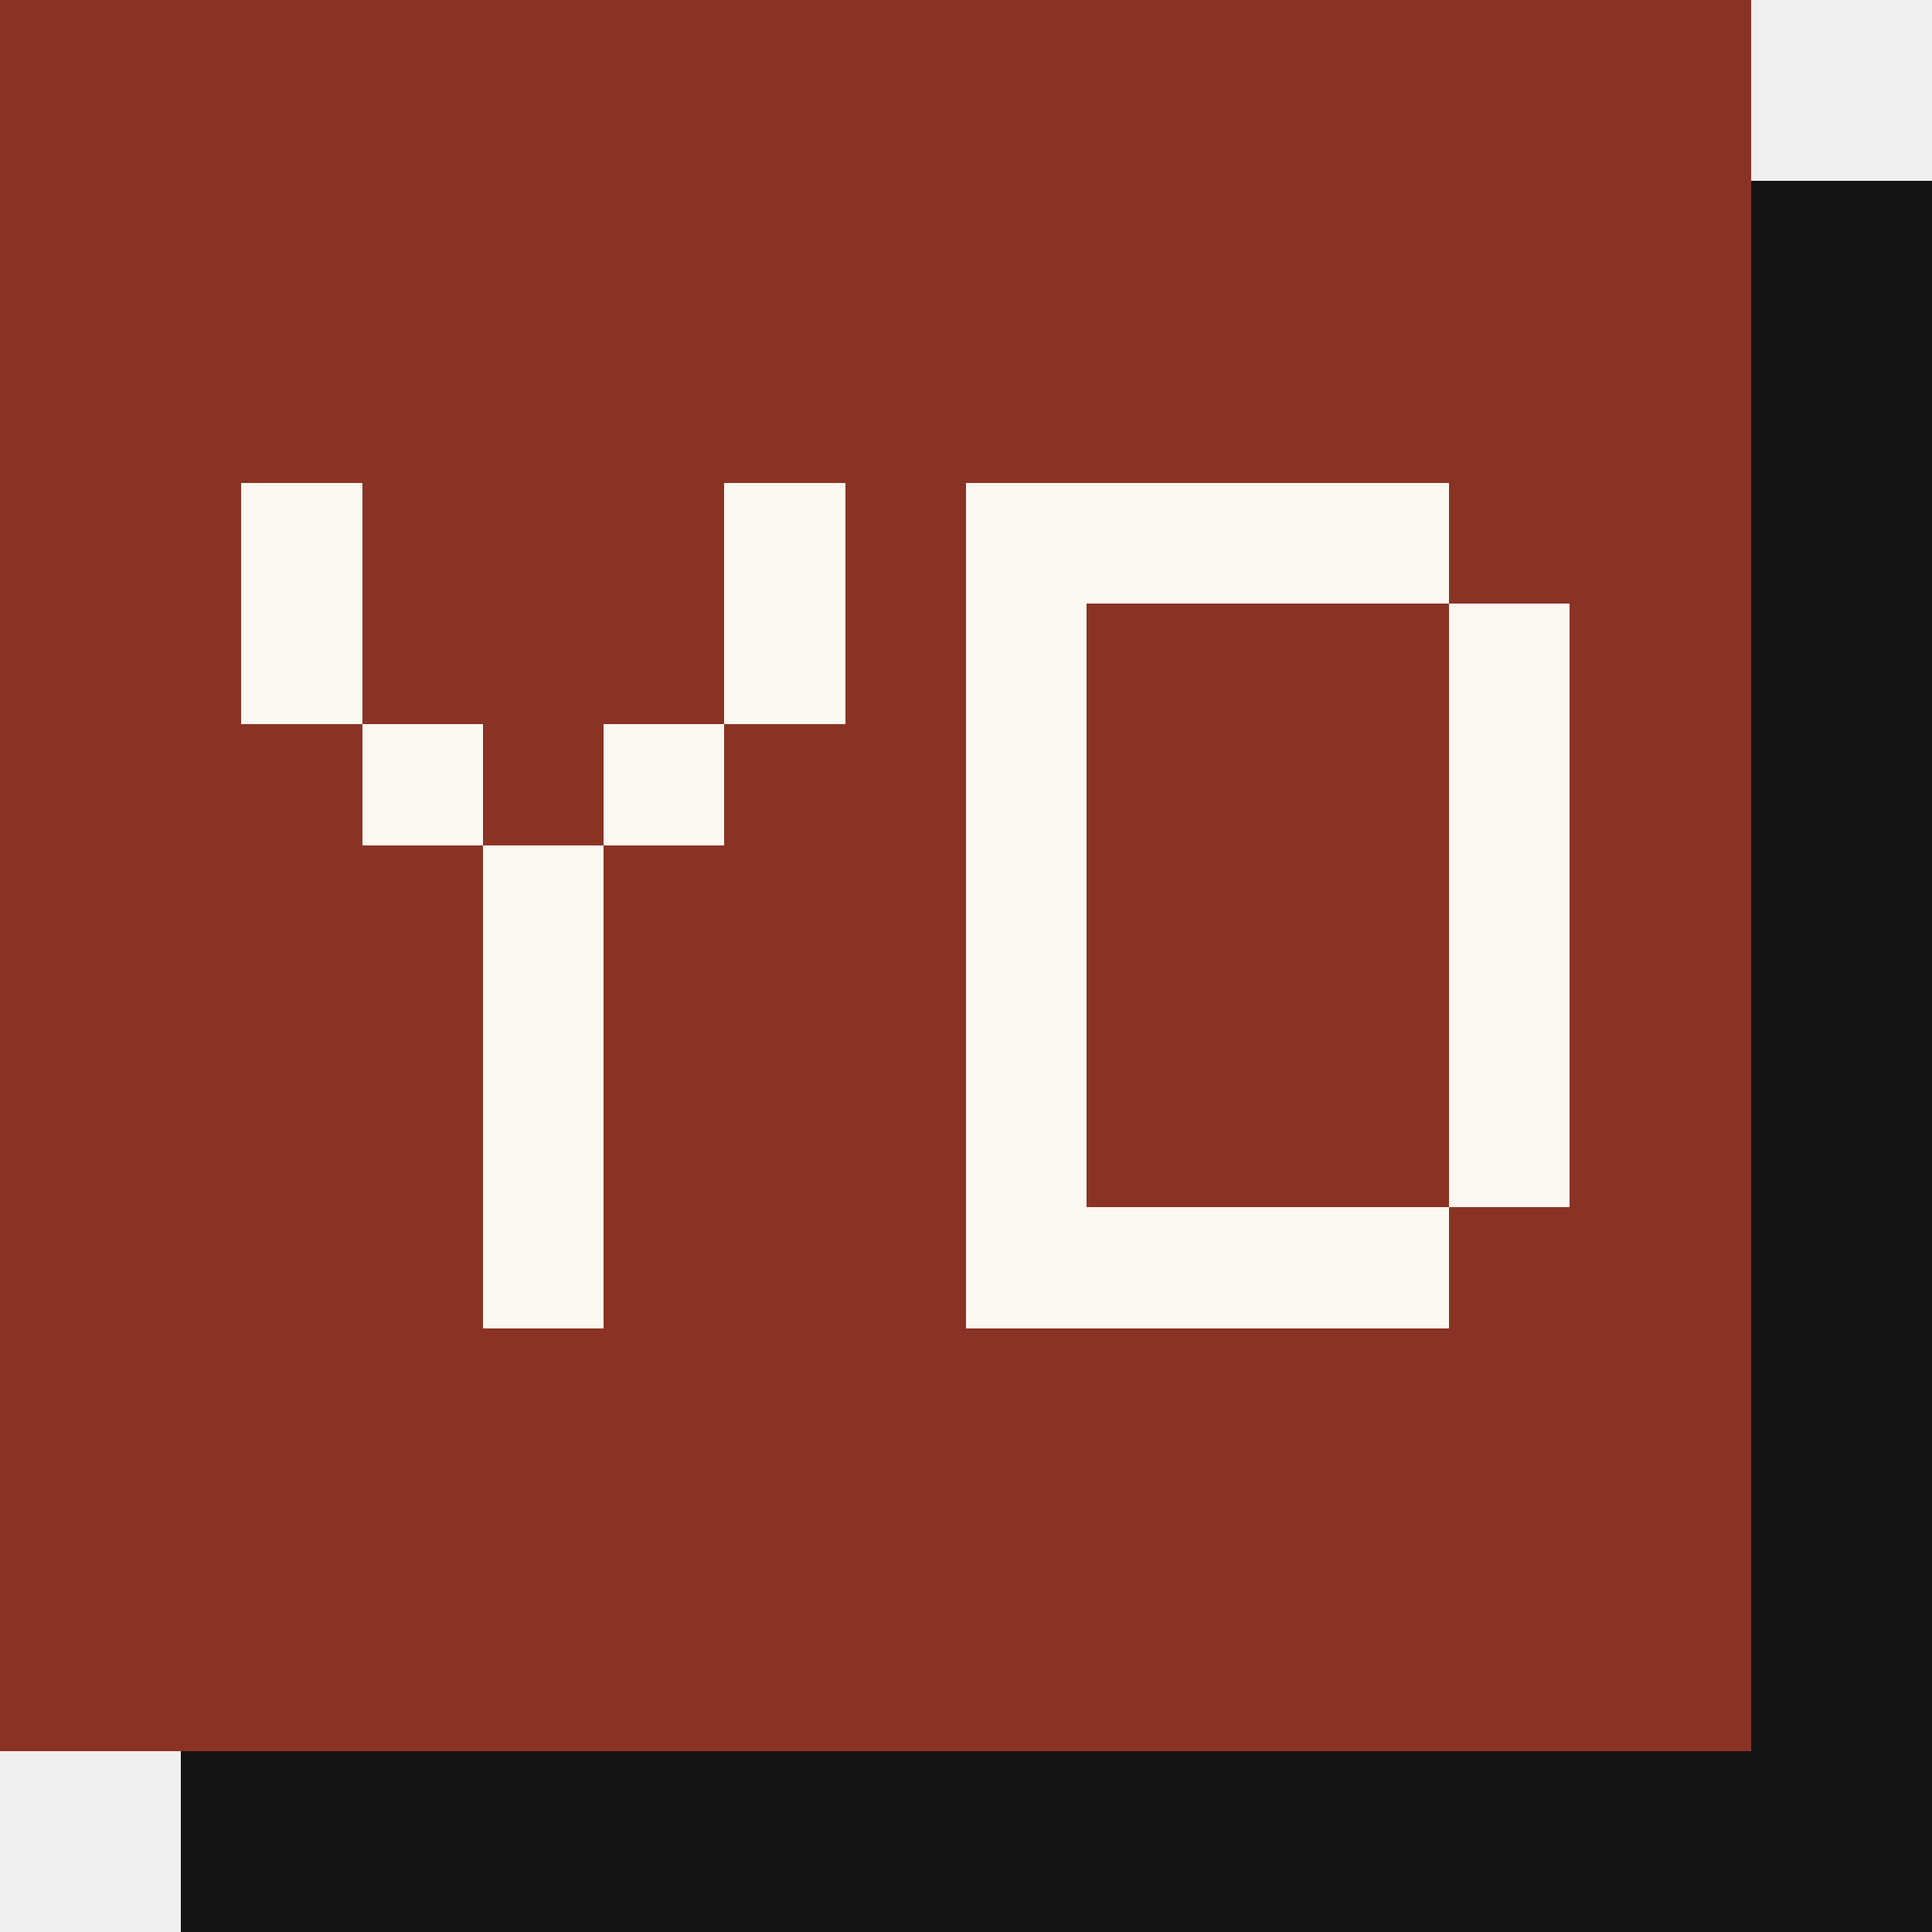
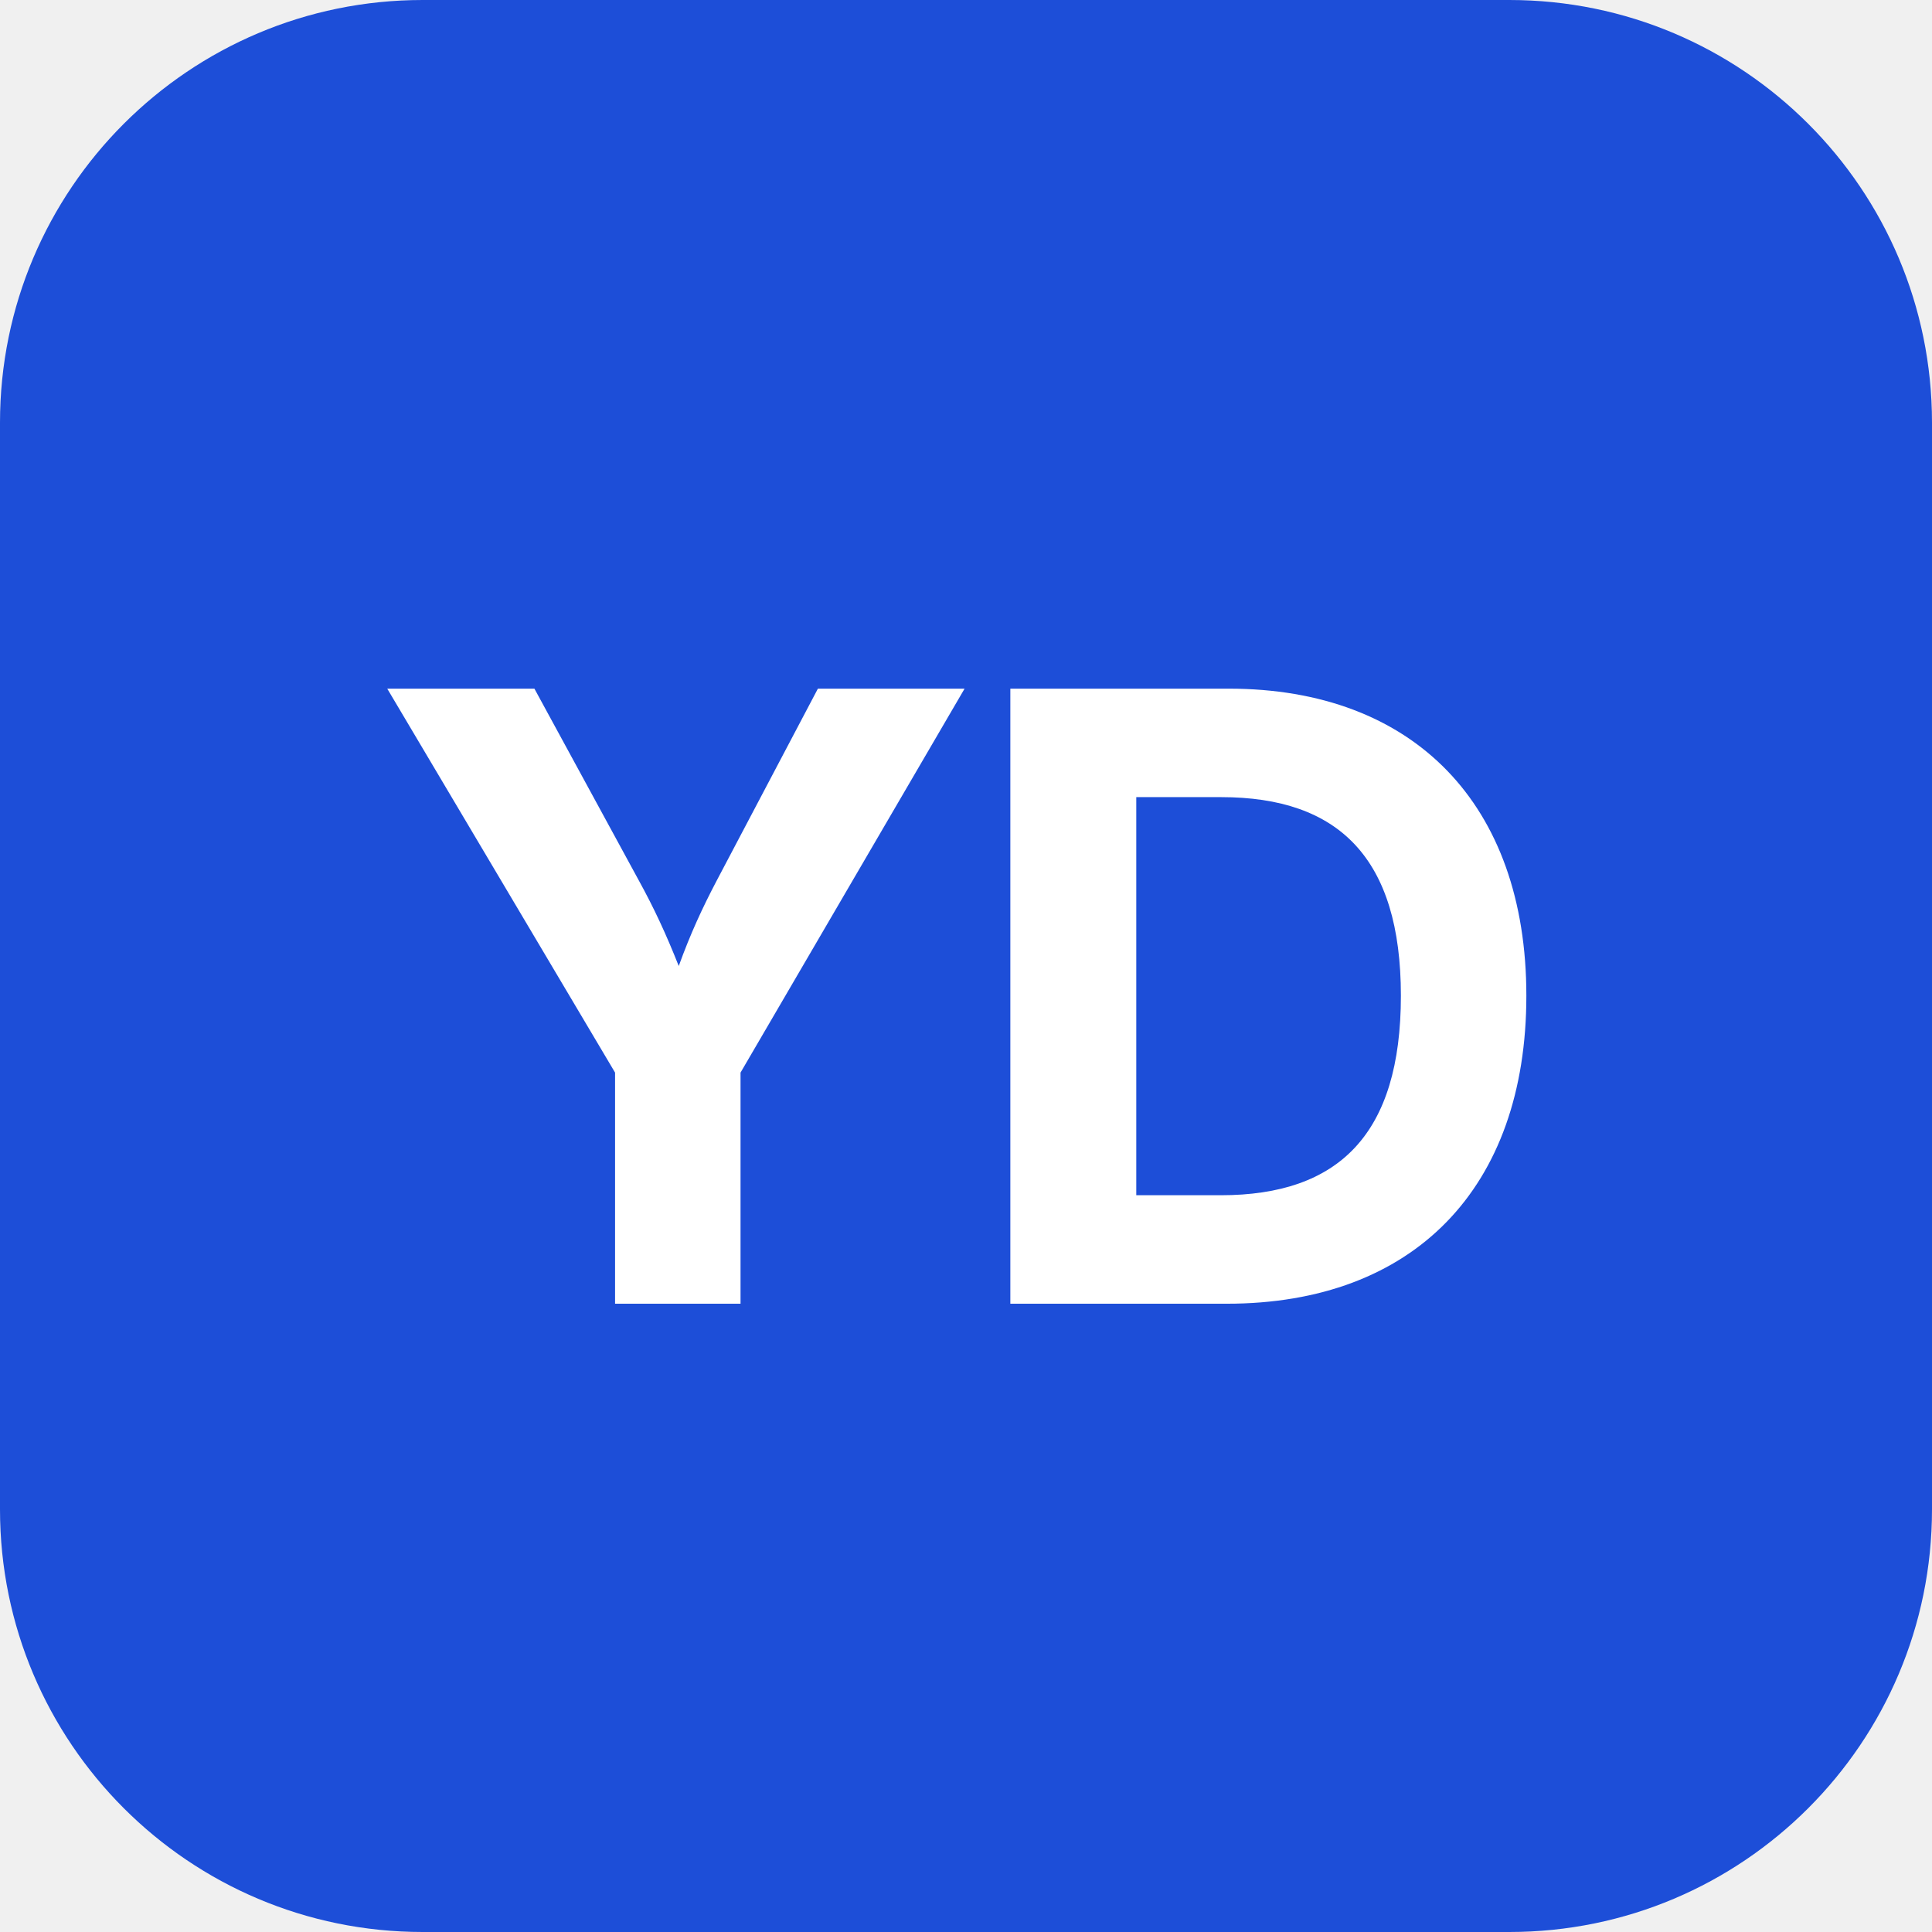
- <svg xmlns="http://www.w3.org/2000/svg" viewBox="0 0 32 32" shape-rendering="crispEdges">
-   <rect x="3" y="3" width="29" height="29" fill="#141414" />
-   <rect x="0" y="0" width="29" height="29" fill="#8a3324" />
-   <path fill="#fbf8f1" d="M4 8h2v2h-2zM12 8h2v2h-2zM4 10h2v2h-2zM12 10h2v2h-2zM6 12h2v2h-2zM10 12h2v2h-2zM8 14h2v2h-2zM8 16h2v2h-2zM8 18h2v2h-2zM8 20h2v2h-2zM16 8h2v2h-2zM18 8h2v2h-2zM20 8h2v2h-2zM22 8h2v2h-2zM16 10h2v2h-2zM24 10h2v2h-2zM16 12h2v2h-2zM24 12h2v2h-2zM16 14h2v2h-2zM24 14h2v2h-2zM16 16h2v2h-2zM24 16h2v2h-2zM16 18h2v2h-2zM24 18h2v2h-2zM16 20h2v2h-2zM18 20h2v2h-2zM20 20h2v2h-2zM22 20h2v2h-2z" />
+ <svg xmlns="http://www.w3.org/2000/svg" viewBox="0 0 64 64">
+   <rect width="64" height="64" rx="14" fill="#1d4ed8" />
+   <text x="32" y="33" fill="#ffffff" font-family="Inter, 'Segoe UI', Helvetica, Arial, sans-serif" font-size="28" font-weight="700" letter-spacing="-1" text-anchor="middle" dominant-baseline="central">YD</text>
</svg>
